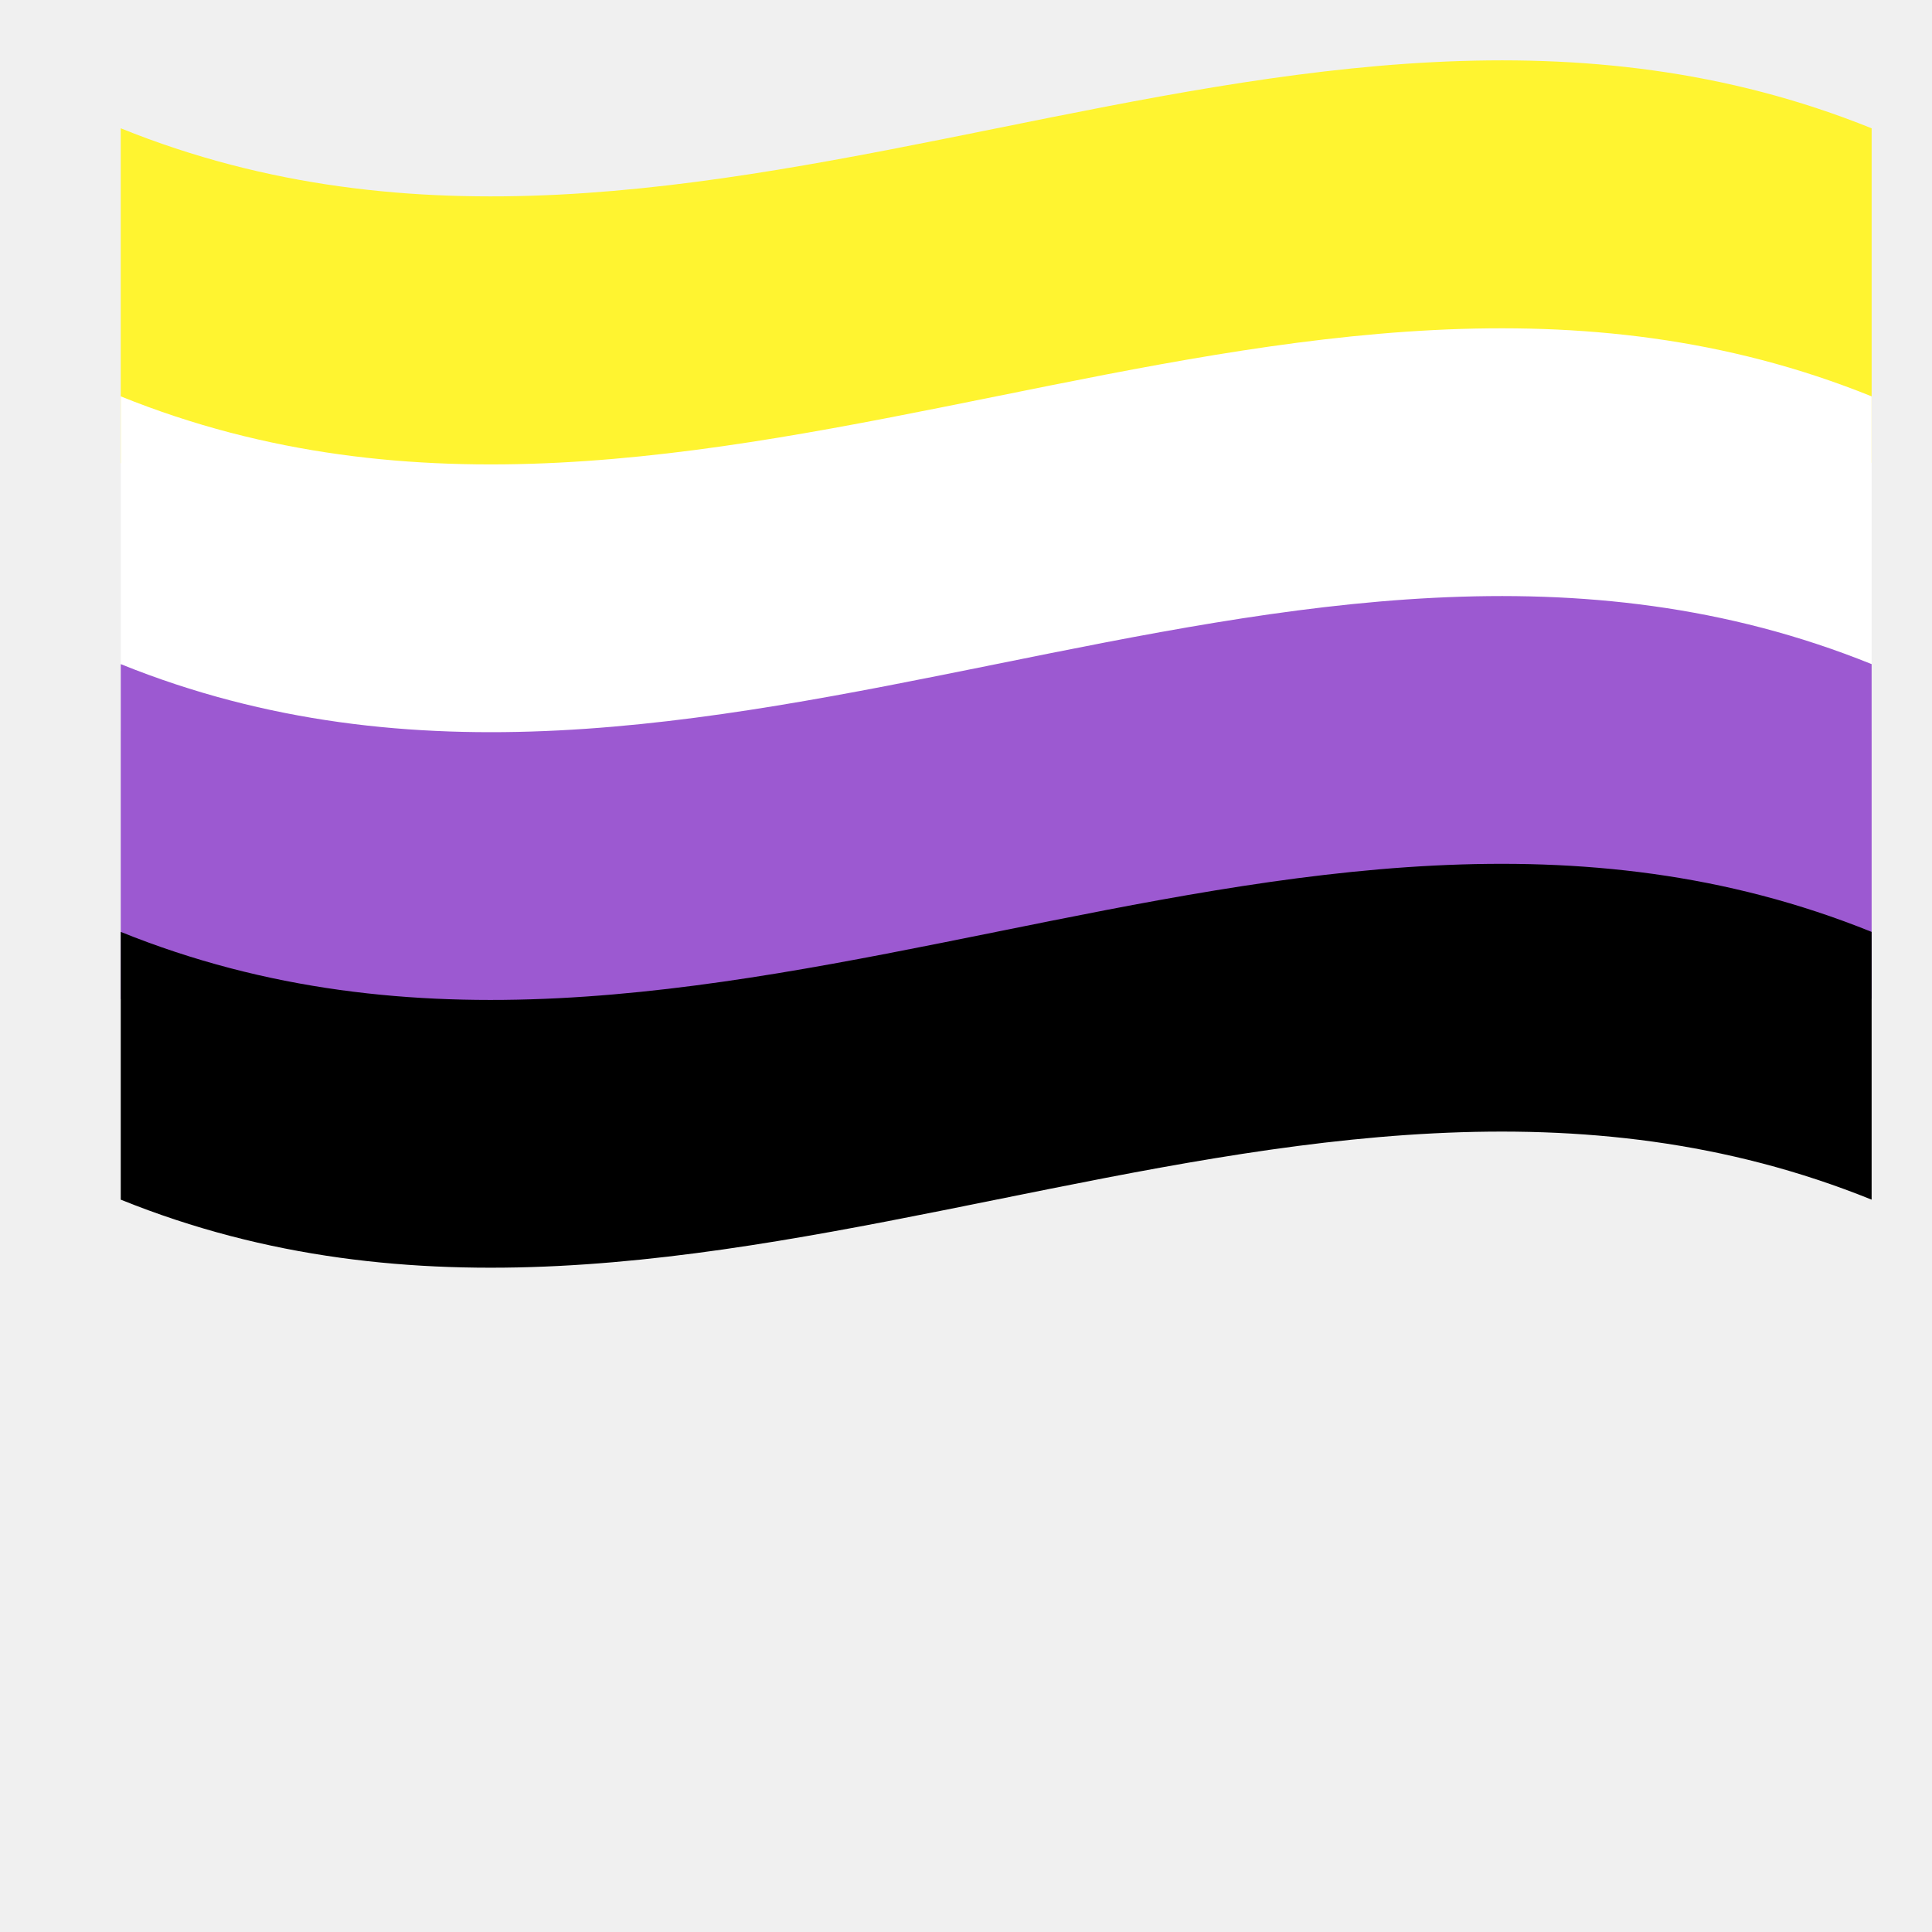
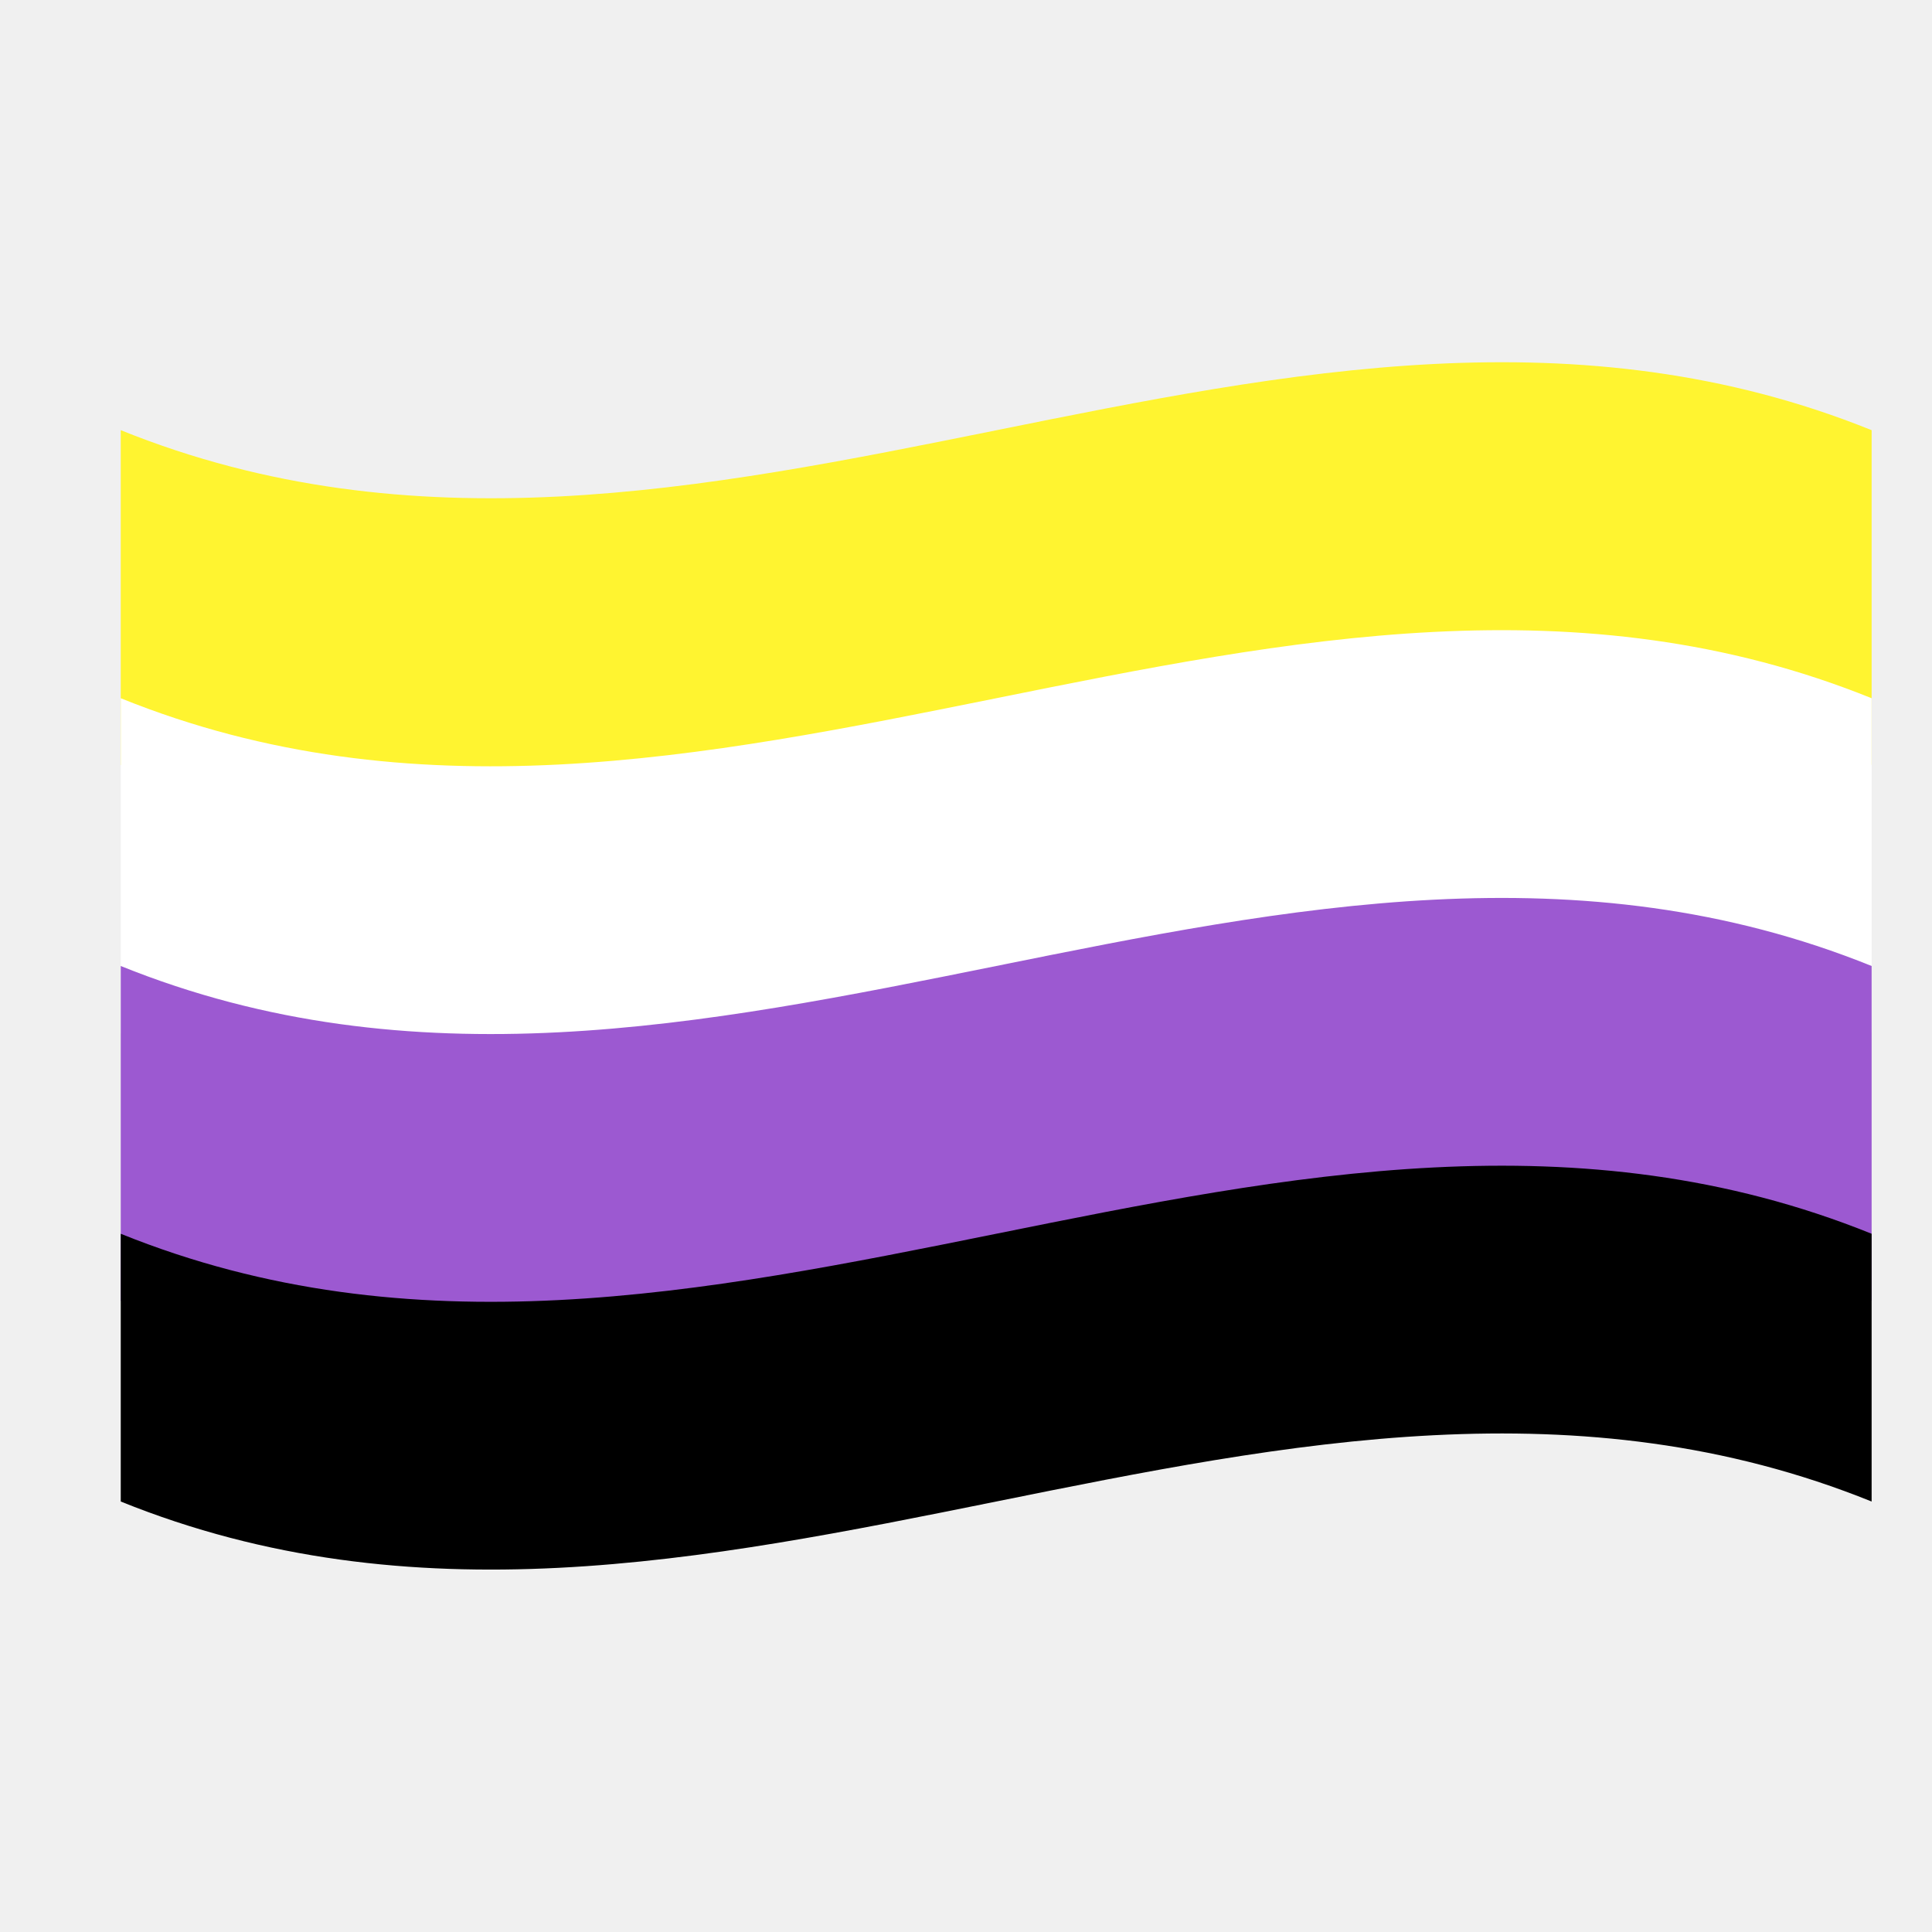
- <svg xmlns="http://www.w3.org/2000/svg" version="1.1" id="Layer_1" x="0px" y="0px" width="64px" height="64px" viewBox="0 0 64 64" style="enable-background:new 0 0 64 64;" xml:space="preserve">
+ <svg xmlns="http://www.w3.org/2000/svg" version="1.1" id="Layer_1" x="0px" y="0px" width="64px" height="64px" viewBox="0 -10 64 64" style="enable-background:new 0 0 64 64;" xml:space="preserve">
  <style type="text/css">
	.st0{fill:#FFF430;}
	.st1{fill:#FFFFFF;}
	.st2{fill:#9C59D1;}
	.st3{fill:#99A8AE;}
	.st4{fill:#6E8189;}
</style>
  <path class="st0" d="M4,4.25c0,4.13,0,6.96,0,11.09c19.33,7.81,38.67-7.81,58,0c0-6.8,0-4.28,0-11.09C42.67-3.55,23.33,12.06,4,4.25  z" />
  <path class="st1" d="M4,13.13c0,4.13,0,6.96,0,11.09c19.33,7.81,38.67-7.81,58,0c0-4.13,0-6.96,0-11.09  C42.67,5.32,23.33,20.94,4,13.13z" />
  <path class="st2" d="M4,22c0,4.13,0,6.96,0,11.09c19.33,7.81,38.67-7.81,58,0c0-6.8,0-4.28,0-11.09C42.67,14.19,23.33,29.81,4,22z" />
  <path d="M4,30.87c0,3.17,0,5.8,0,8.87c19.33,7.81,38.67-7.81,58,0c0-8.6,0-0.66,0-8.87C42.67,23.06,23.33,38.68,4,30.87z" />
</svg>
